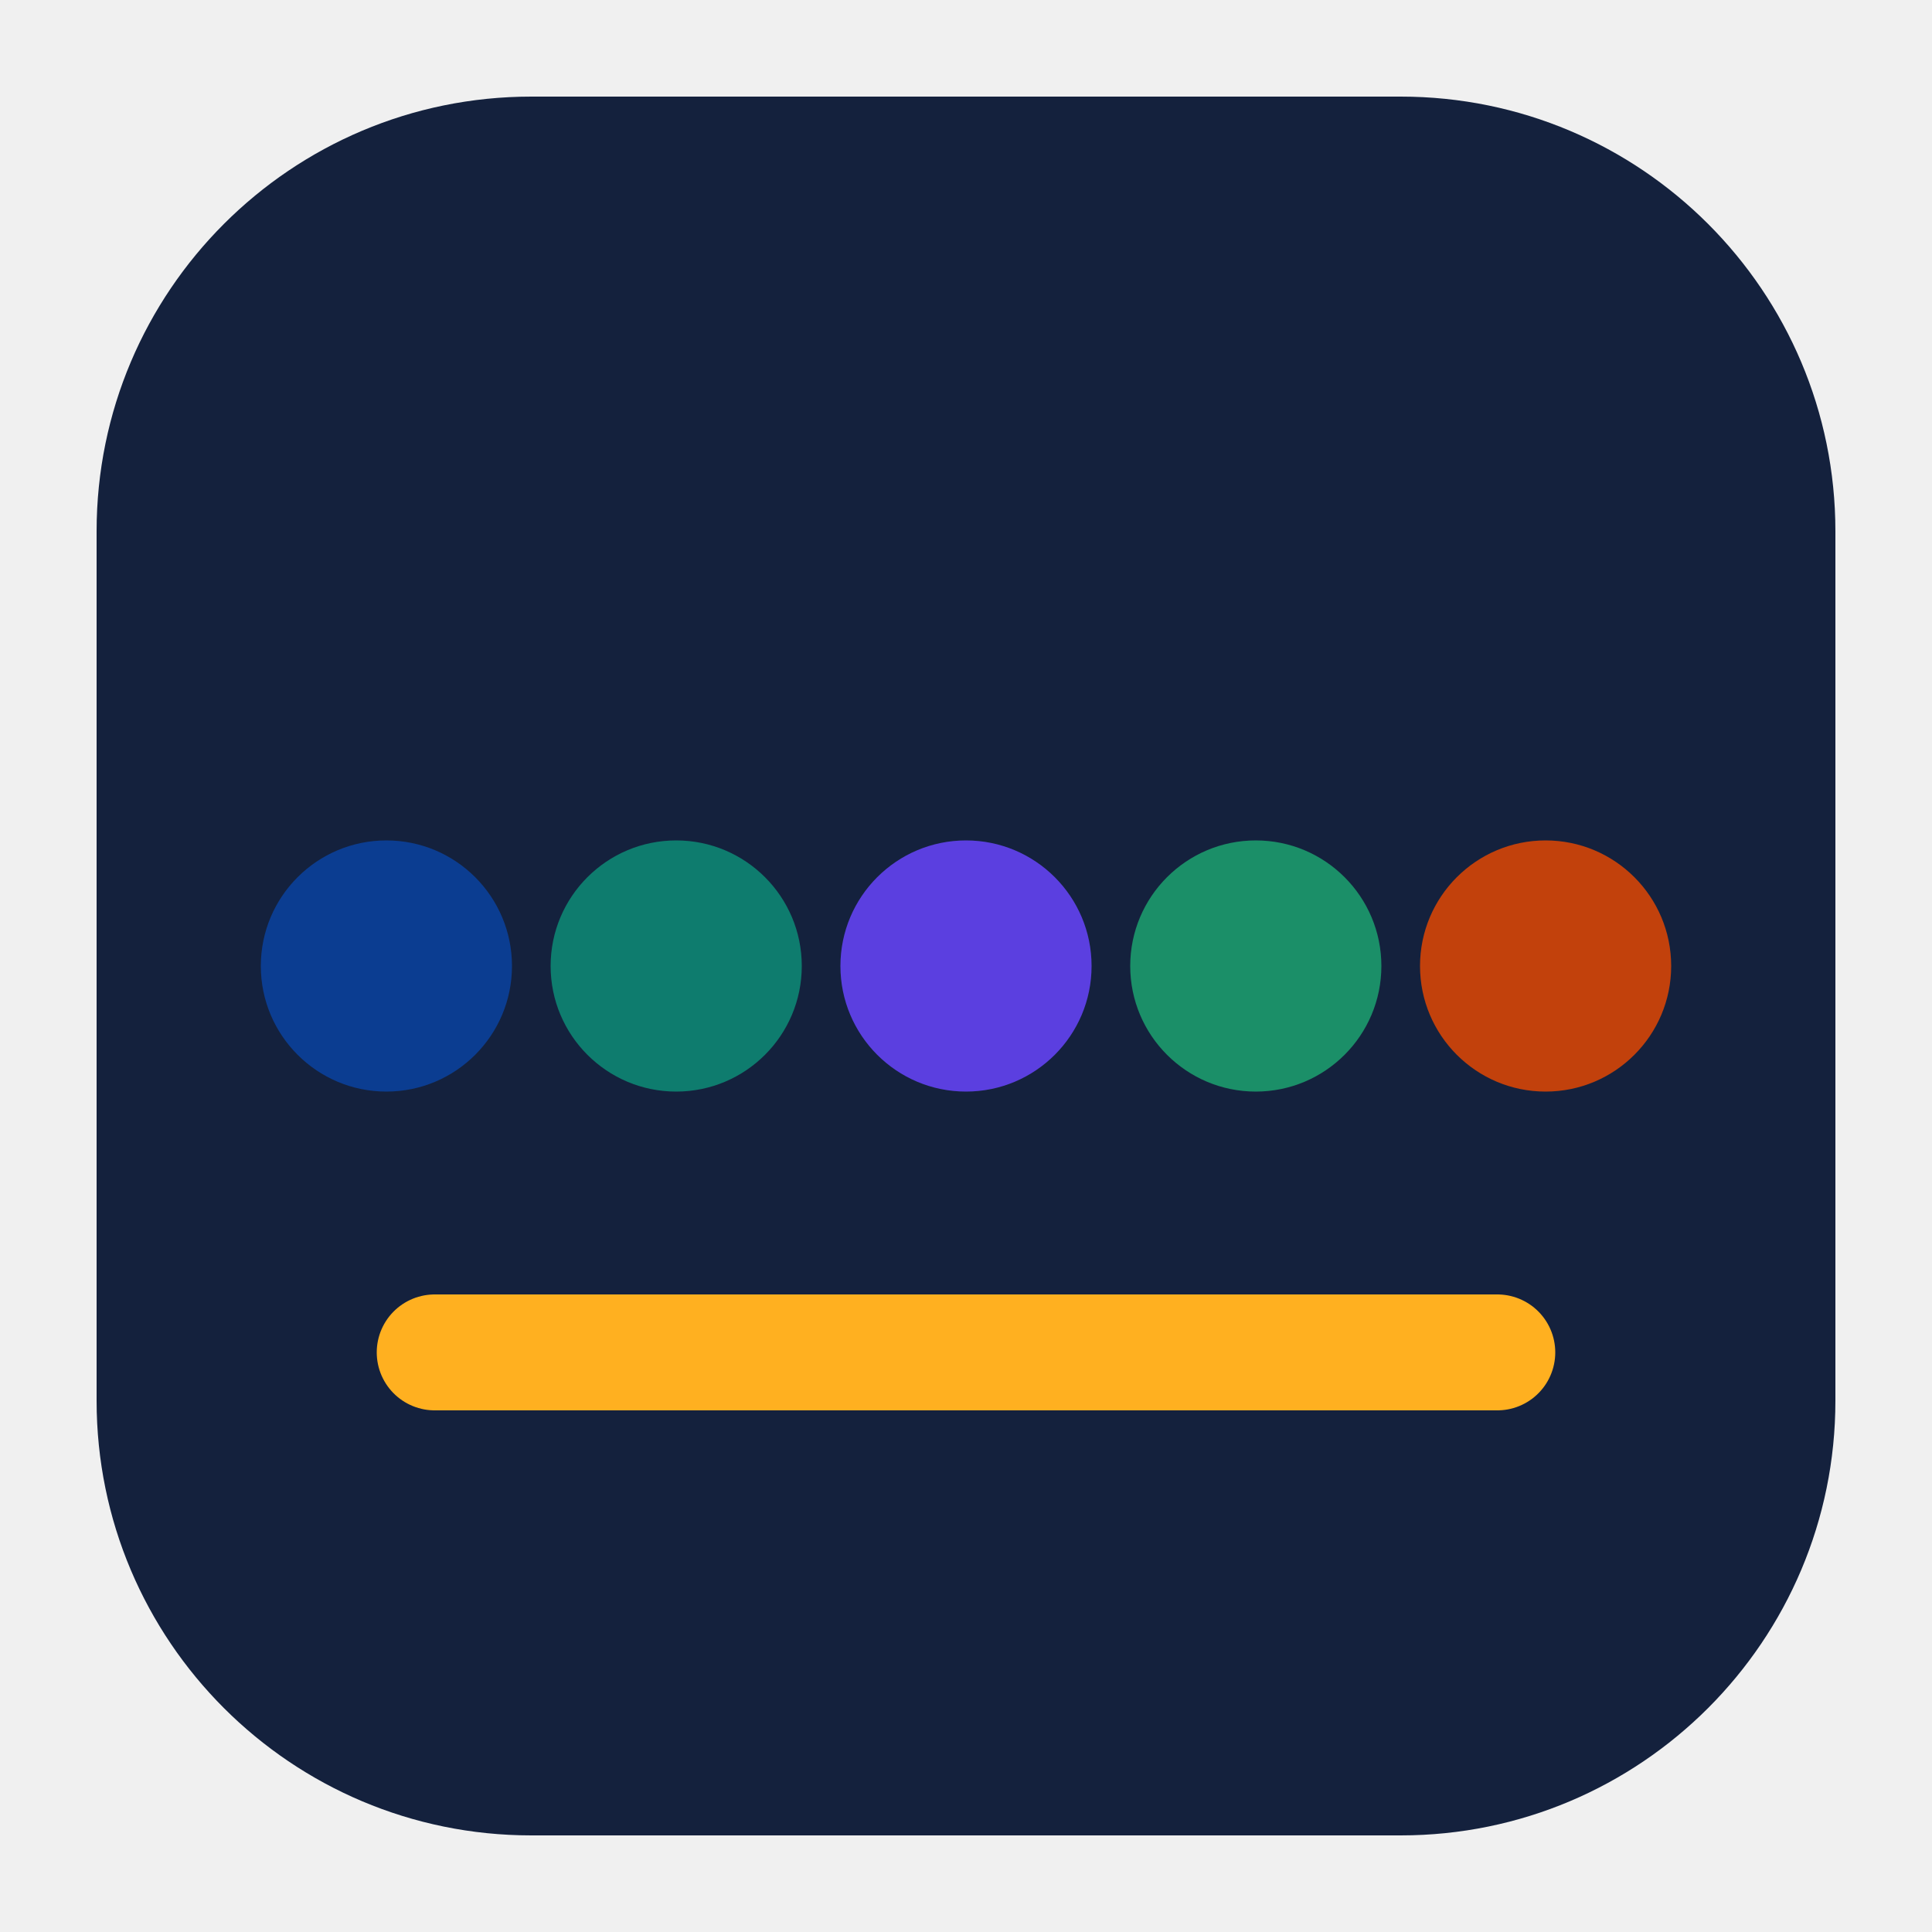
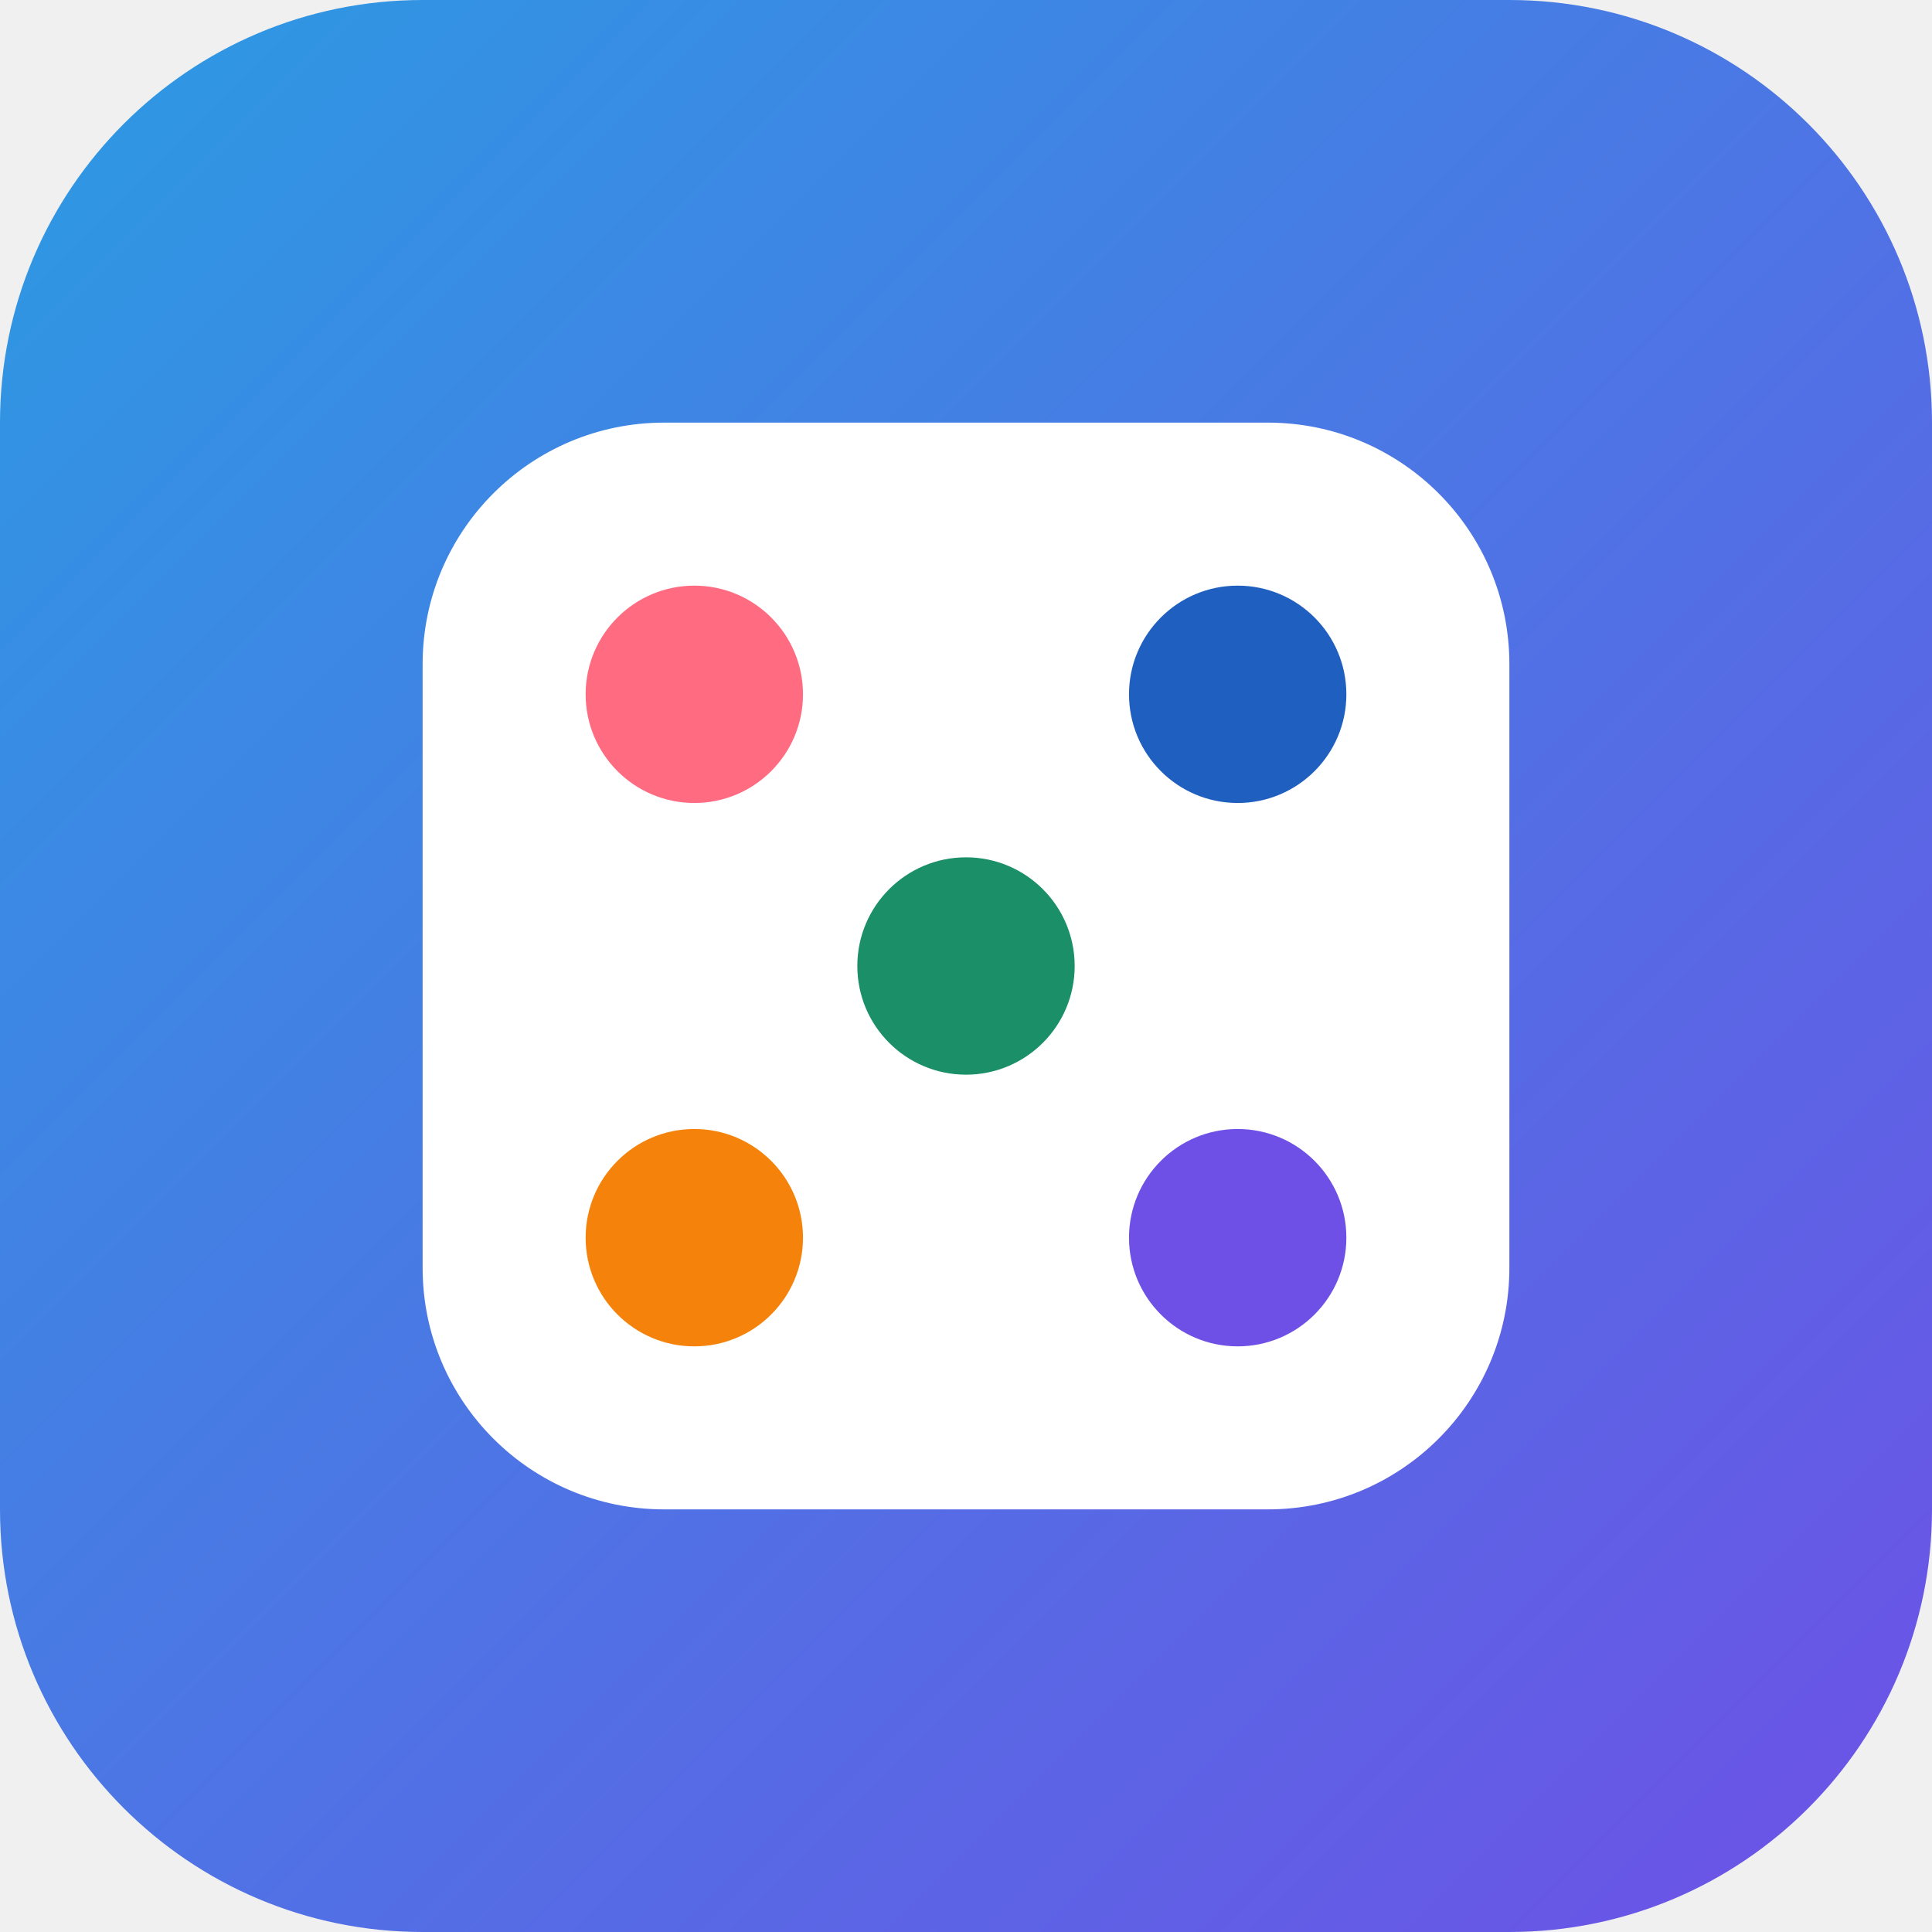
- <svg xmlns="http://www.w3.org/2000/svg" viewBox="0 0 40 40">
-   <rect x="2" y="2" width="36" height="36" rx="9" fill="#14213D" />
-   <circle cx="8" cy="20" r="2.6" fill="#0B3D91" />
-   <circle cx="14" cy="20" r="2.6" fill="#0E7C6E" />
-   <circle cx="20" cy="20" r="2.6" fill="#5B3FE0" />
-   <circle cx="26" cy="20" r="2.6" fill="#1B8F68" />
-   <circle cx="32" cy="20" r="2.6" fill="#C2410C" />
-   <path d="M9 28h22" stroke="#FFB020" stroke-width="2.4" stroke-linecap="round" />
+ <svg xmlns="http://www.w3.org/2000/svg" viewBox="0 0 64 64">
+   <defs>
+     <linearGradient id="g" x1="0" y1="0" x2="1" y2="1">
+       <stop offset="0" stop-color="#2B9BE3" />
+       <stop offset="1" stop-color="#6E50E6" />
+     </linearGradient>
+   </defs>
+   <rect width="64" height="64" rx="14" fill="url(#g)" />
+   <rect x="14" y="14" width="36" height="36" rx="8" fill="#fff" />
+   <circle cx="23" cy="23" r="3.6" fill="#FF6B81" />
+   <circle cx="41" cy="23" r="3.6" fill="#1F5FBF" />
+   <circle cx="32" cy="32" r="3.6" fill="#1B8F68" />
+   <circle cx="23" cy="41" r="3.6" fill="#F5820A" />
+   <circle cx="41" cy="41" r="3.6" fill="#6E50E6" />
</svg>
